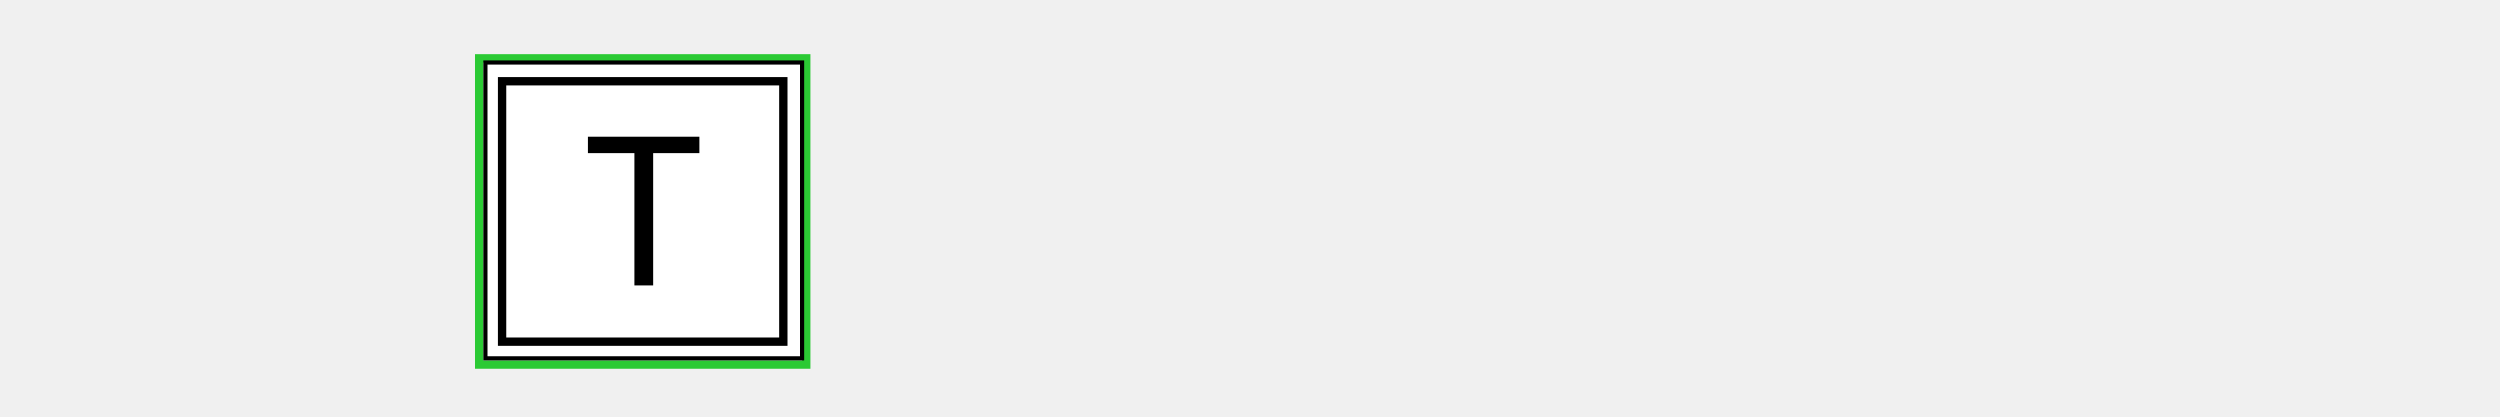
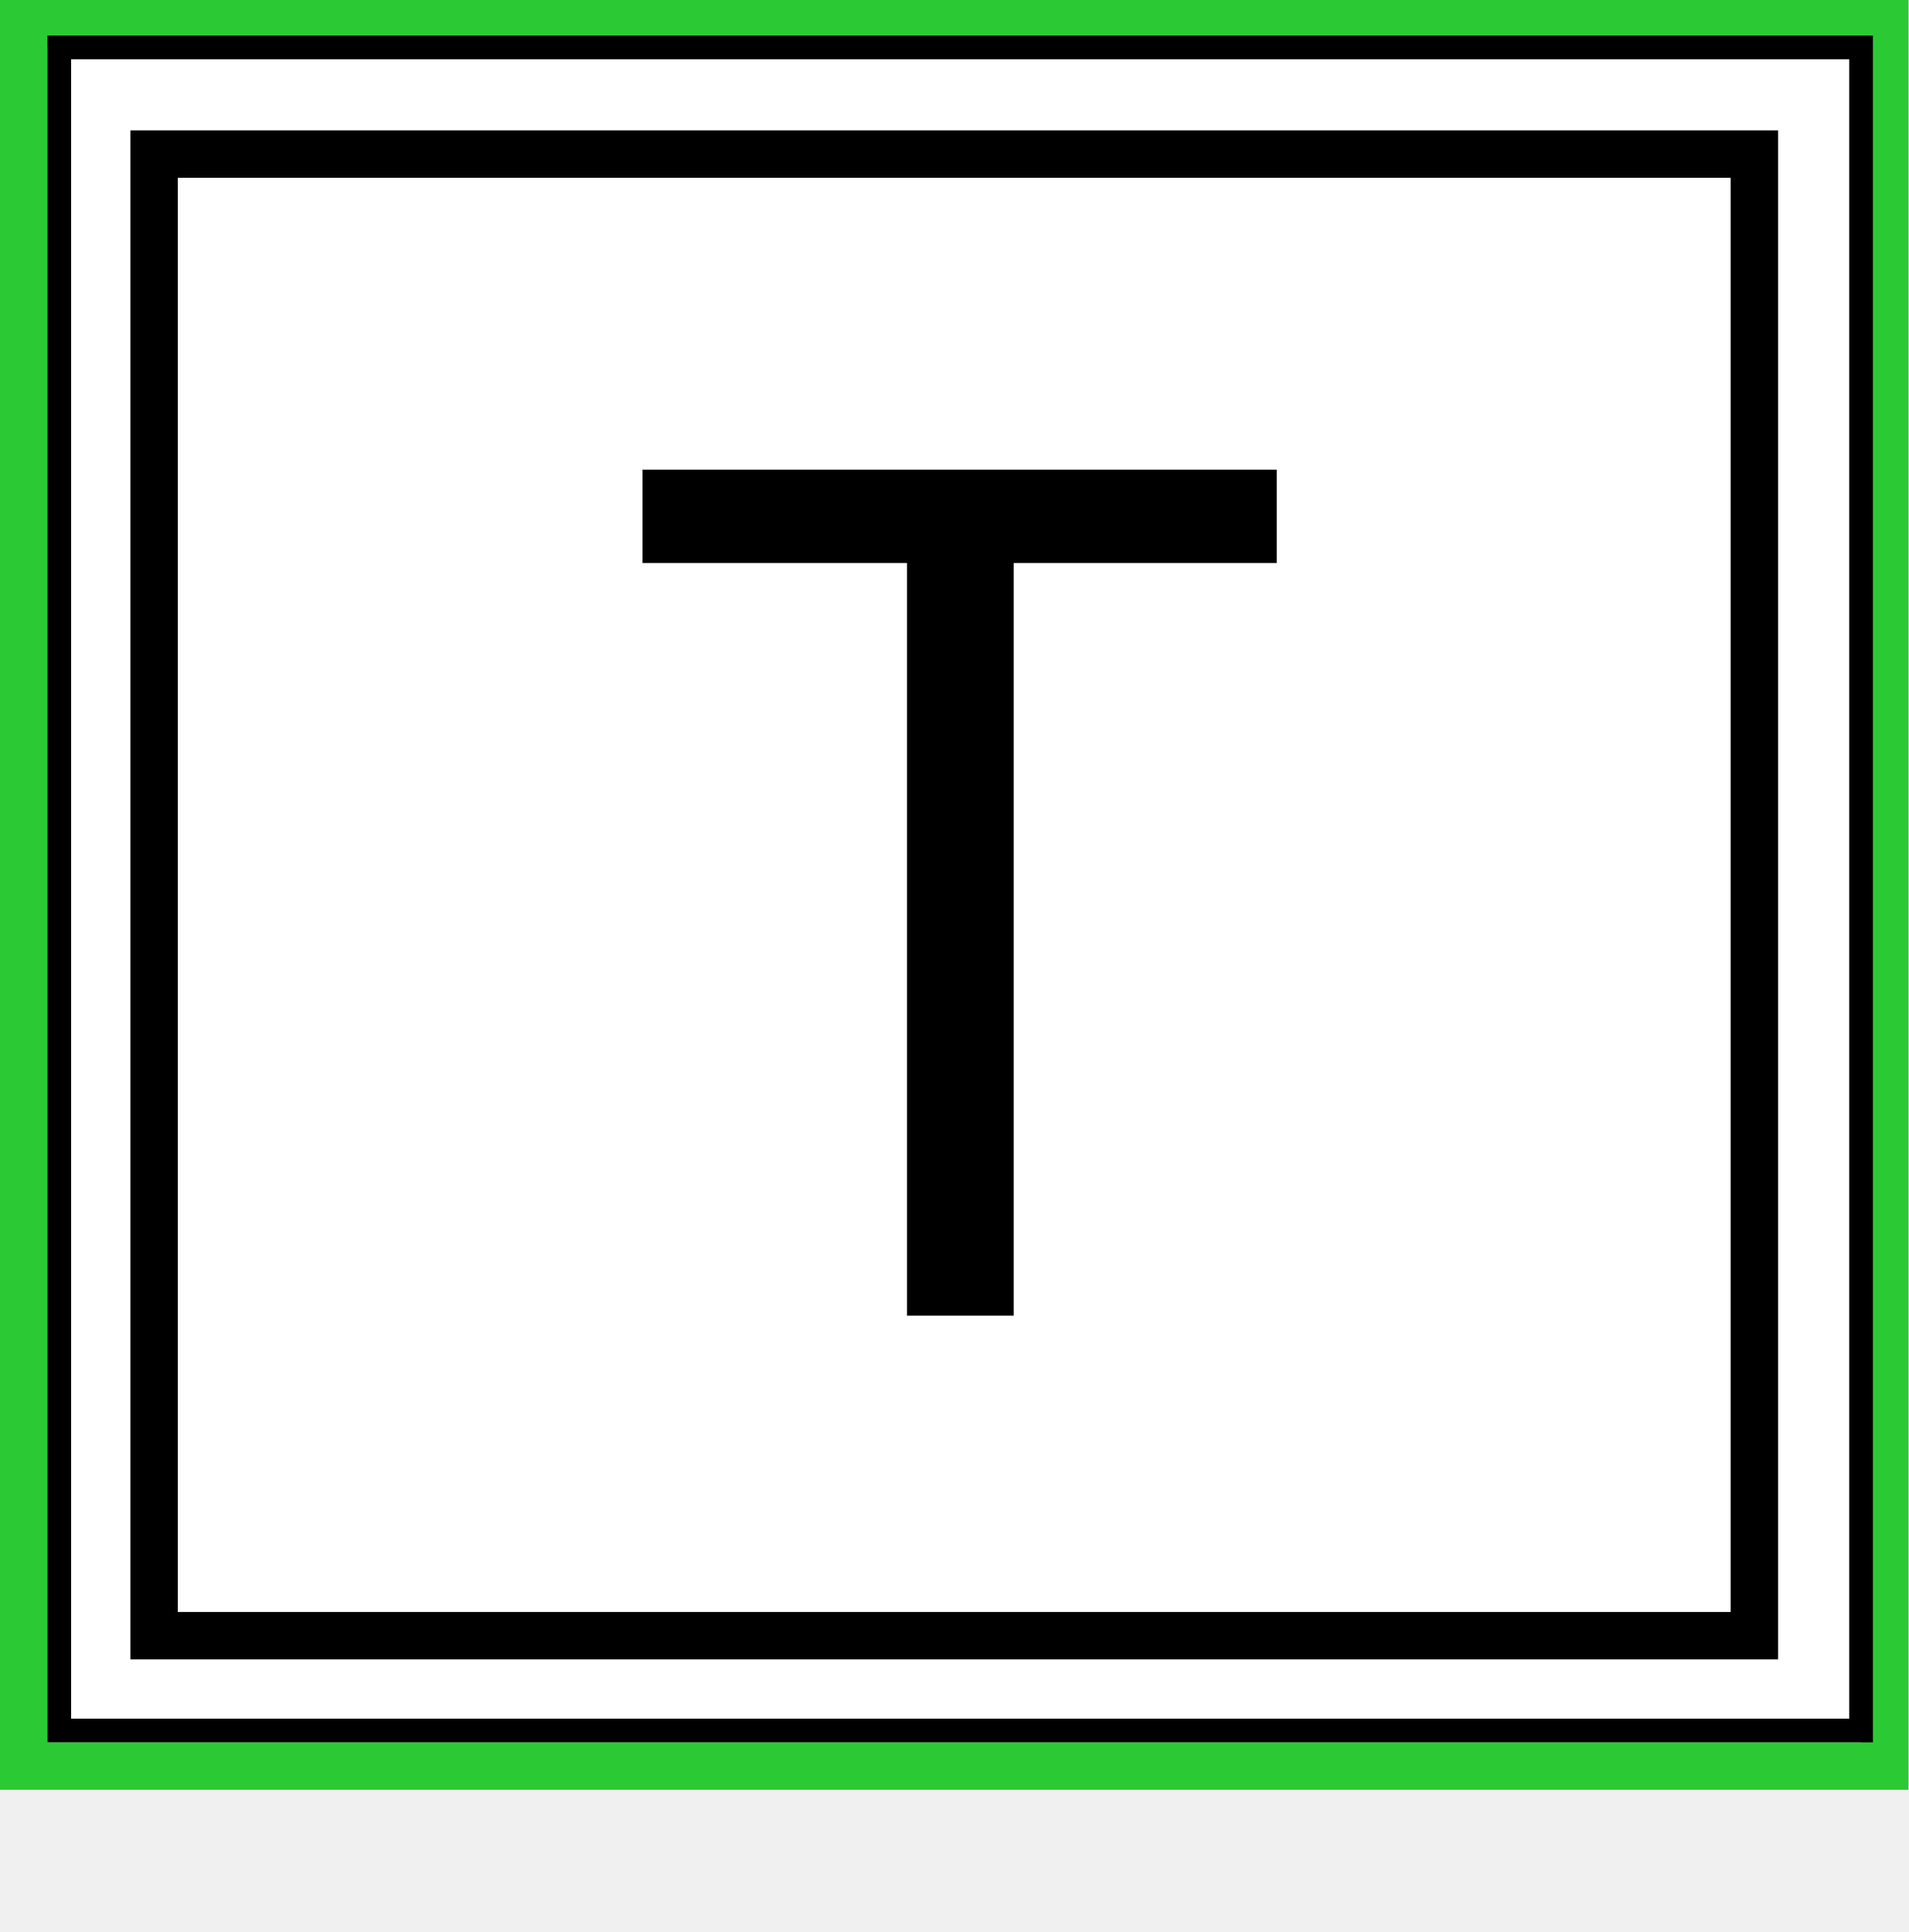
- <svg xmlns="http://www.w3.org/2000/svg" version="1.1" baseProfile="full" width="300px" height="50px" viewBox="0 0 300 50" preserveAspectRatio="xMidYMid meet" id="svg_document" style="zoom: 4;">
+ <svg xmlns="http://www.w3.org/2000/svg" version="1.1" baseProfile="full" preserveAspectRatio="xMidYMid meet" id="svg_document" style="zoom: 4;" viewBox="57 6.5 40.25 40.75">
  <defs id="svg_document_defs" />
  <g id="main_group" />
  <rect stroke="#2bca34" x="58.25px" height="1px" y="13.75px" id="rect3" stroke-width="1px" width="0px" fill="#ffffff" transform="" />
  <rect stroke="#2bca34" x="57.5px" height="36.75px" y="7px" id="rect1" stroke-width="1px" width="39.25px" fill="#ffffff" transform="" />
  <rect stroke="#000000" x="58.25px" height="35.5px" y="7.5px" id="rect2" stroke-width="0.5px" width="38px" fill="#ffffff" transform="" />
  <rect stroke="#000000" x="60.25px" height="31.25px" y="9.75px" id="rect4" stroke-width="1px" width="33.75px" fill="#ffffff" transform="" />
  <text stroke="none" style="outline-style:none;" id="text1" stroke-width="1px" x="77.25px" text-rendering="geometricPrecision" font-family="AcademyEngravedLetPlain" fill="#000000" font-size="25px" y="34.25px" transform="" text-anchor="middle">T</text>
</svg>
